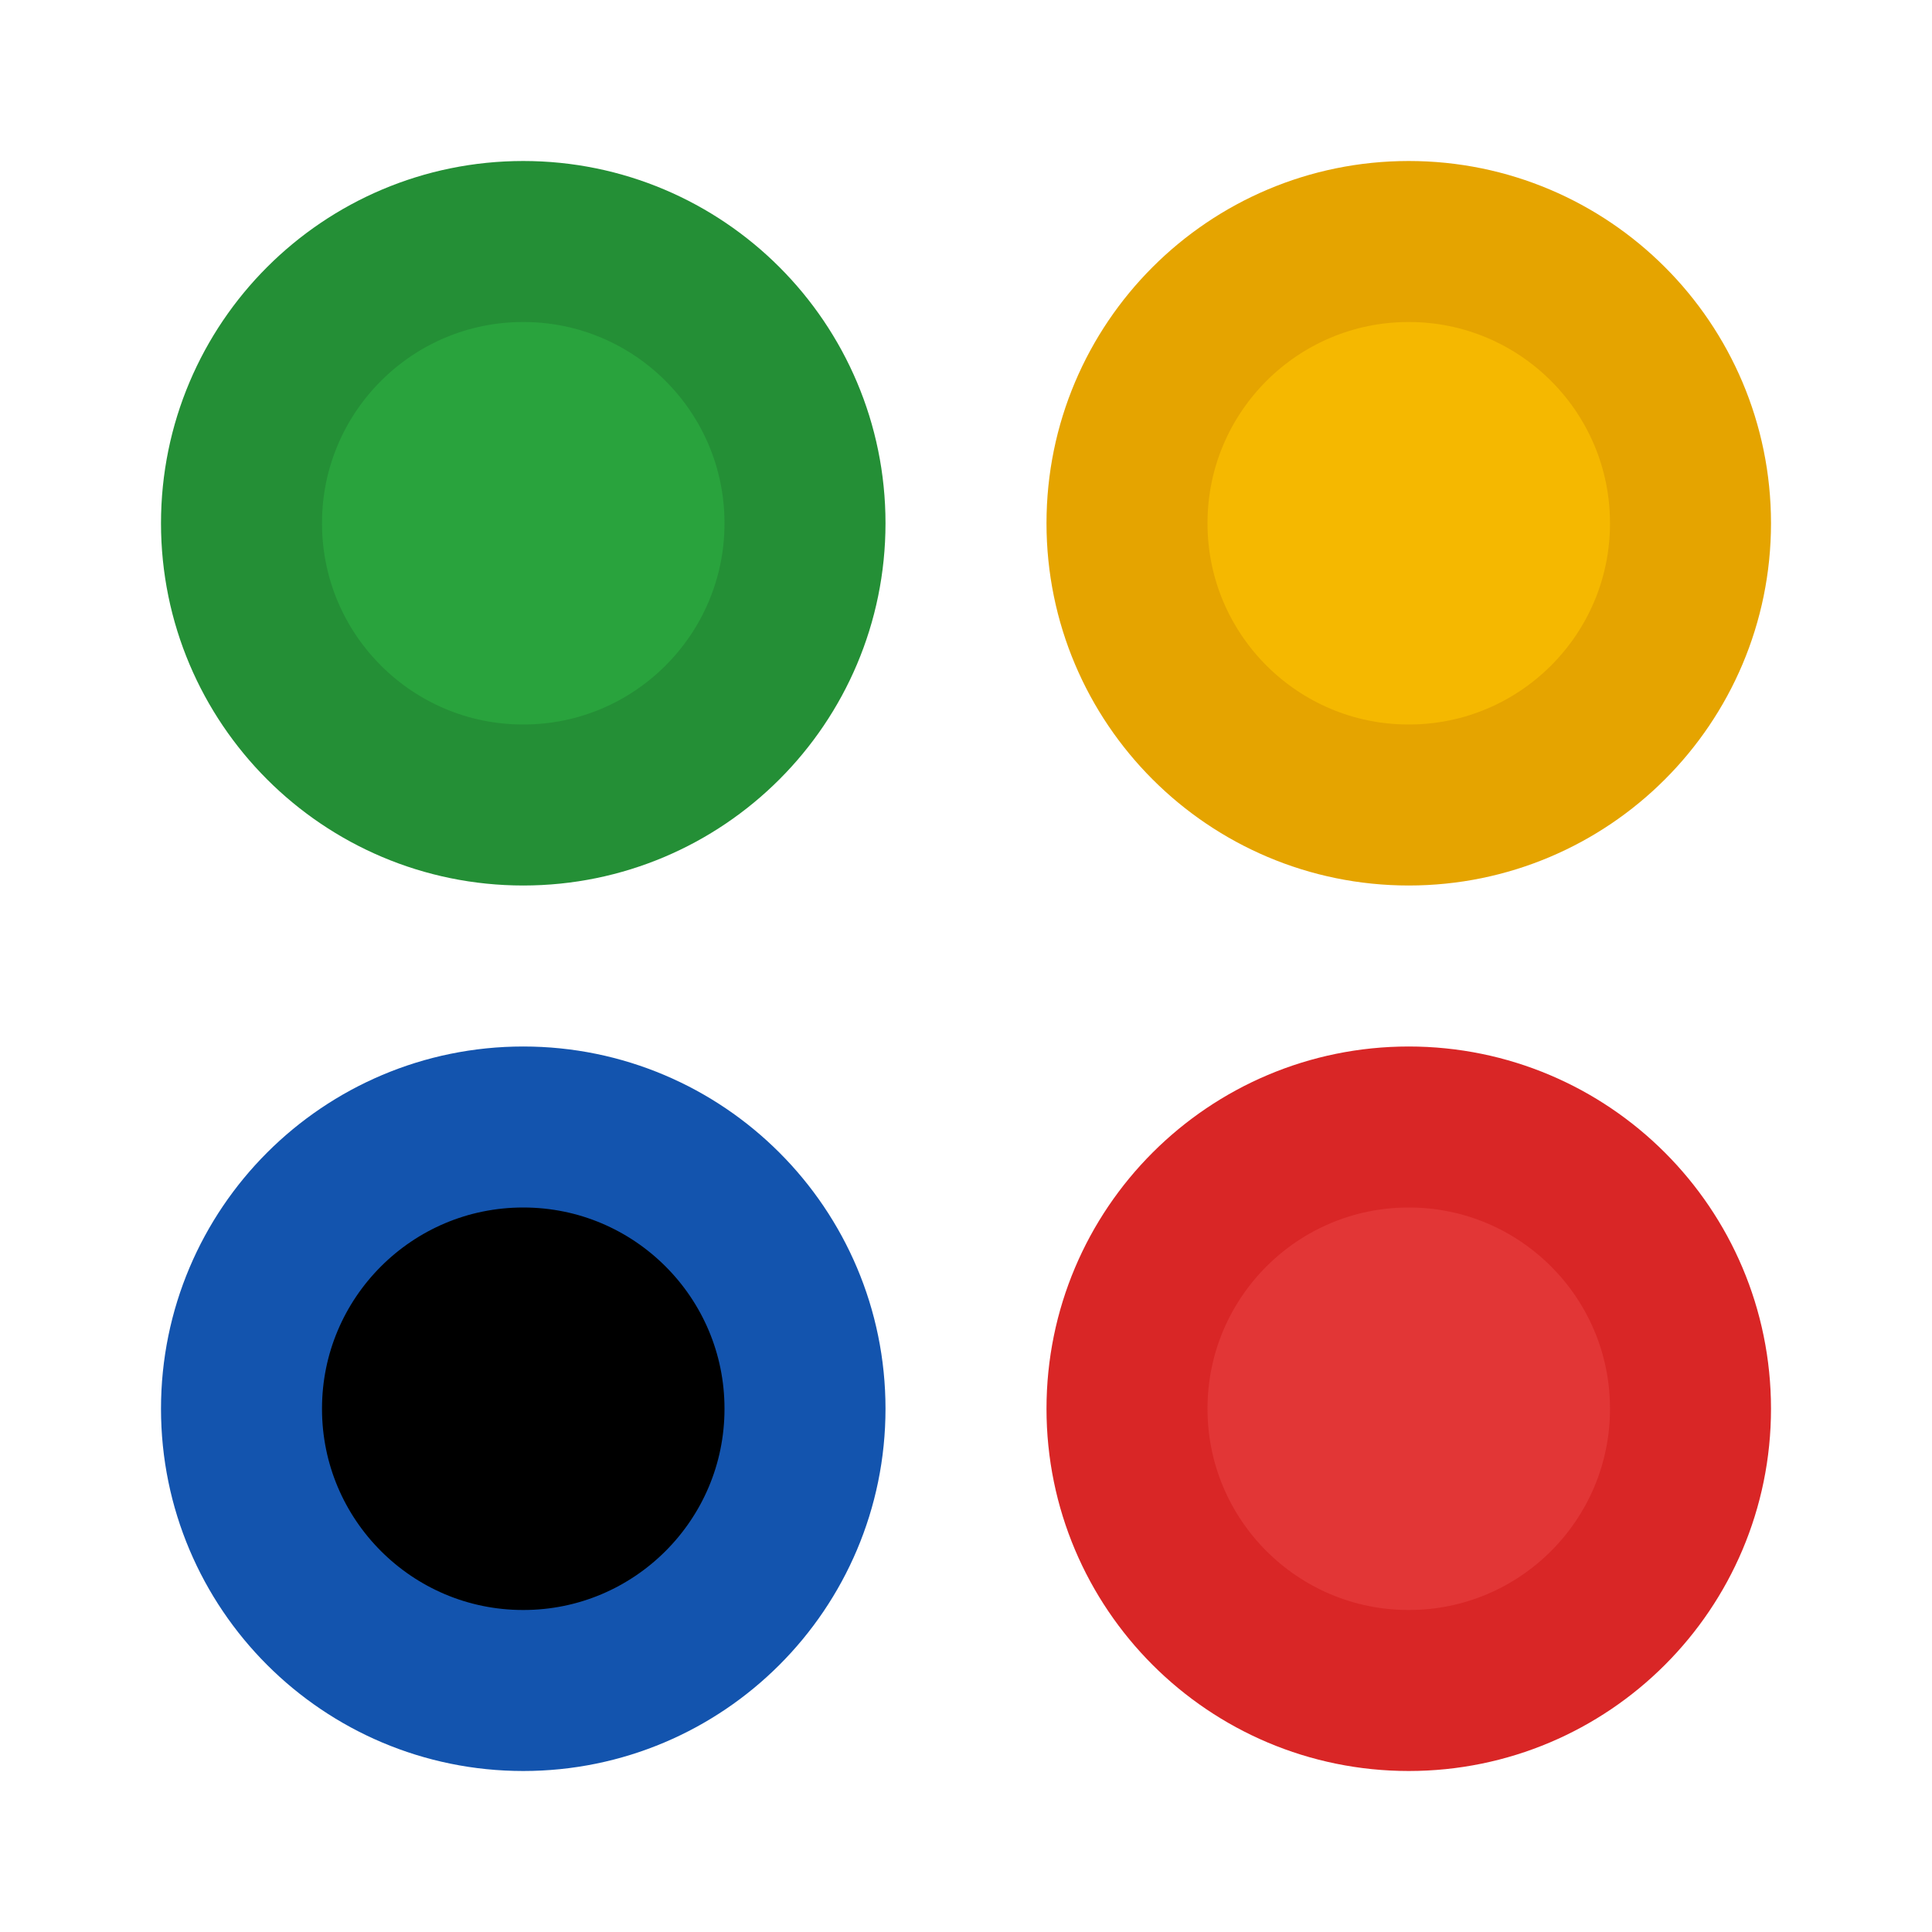
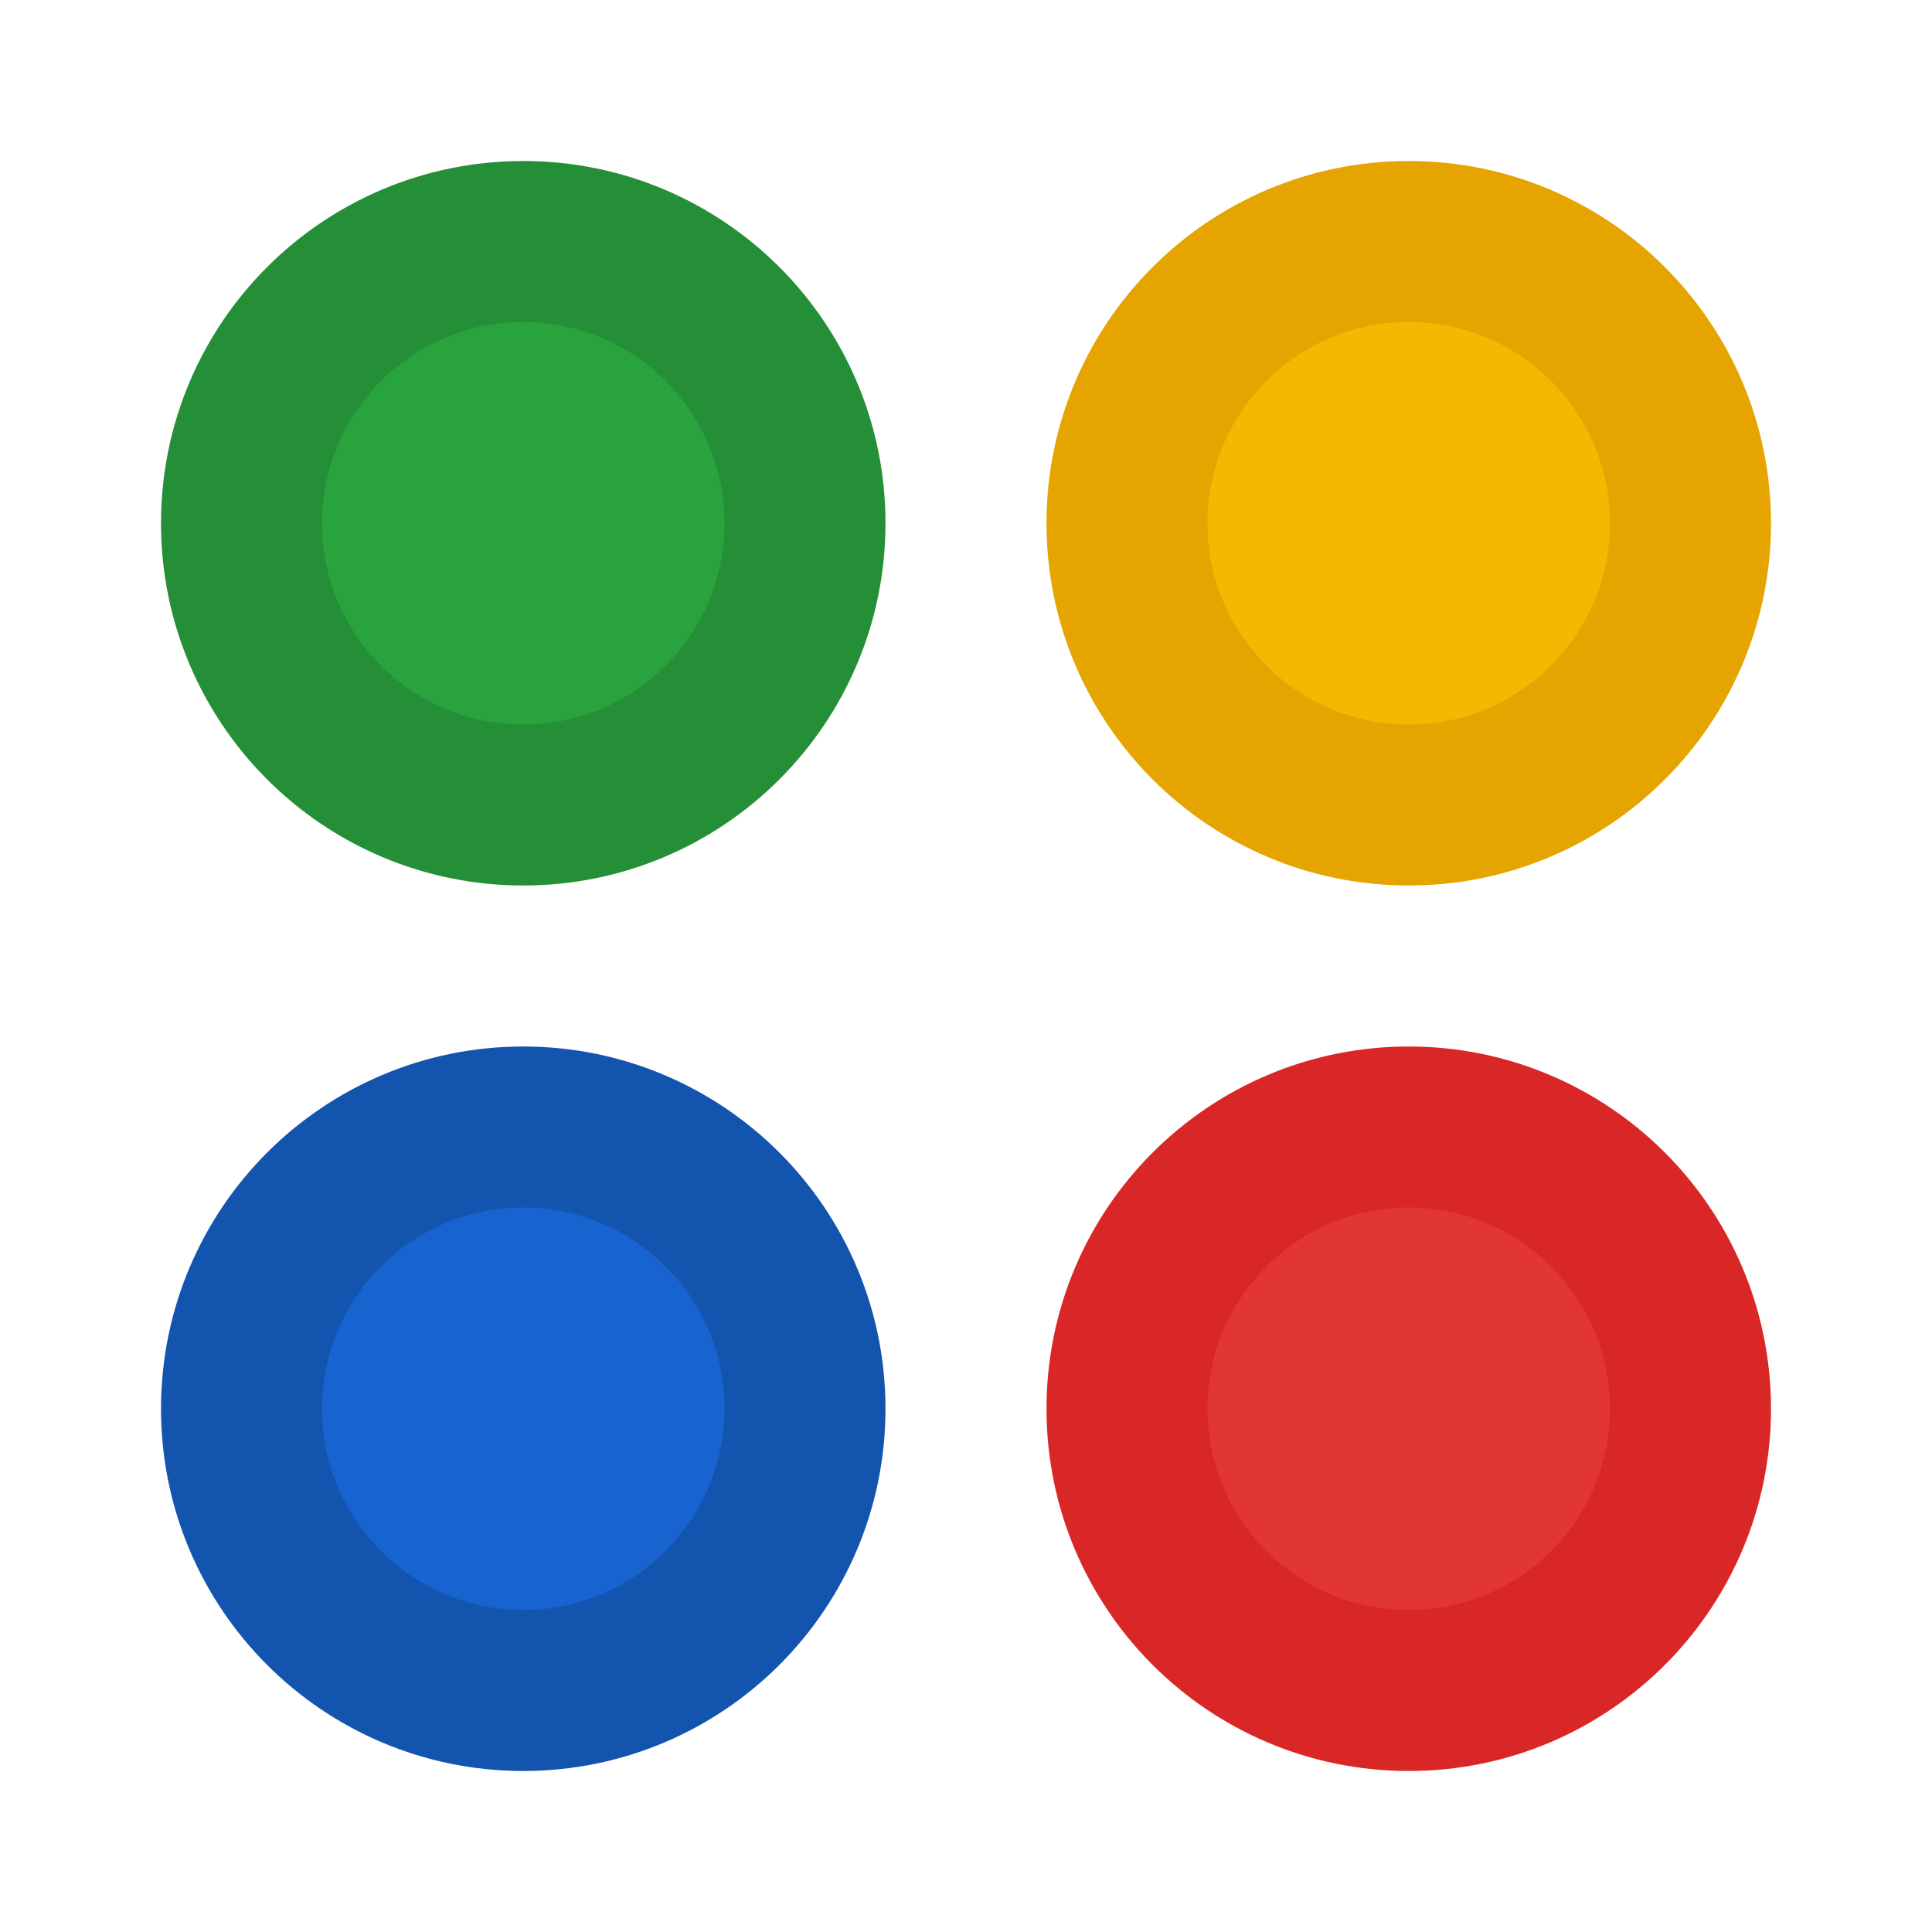
<svg xmlns="http://www.w3.org/2000/svg" fill="none" viewBox="0 0 24 24">
  <circle cx="6.5" cy="6.5" r="3.5" fill="#29a33d" stroke="#248f36" stroke-width="2" />
  <circle cx="17.5" cy="6.5" r="3.5" fill="#f5b800" stroke="#e5a400" stroke-width="2" />
  <circle cx="17.5" cy="17.5" r="3.5" fill="#e23636" stroke="#d92626" stroke-width="2" />
-   <circle cx="6.5" cy="17.5" r="3.5" fill="currentColor" stroke="#1354ae" stroke-width="2" />
+   <circle cx="6.5" cy="17.5" r="3.5" fill="#1763cf" stroke="#1354ae" stroke-width="2" />
</svg>
